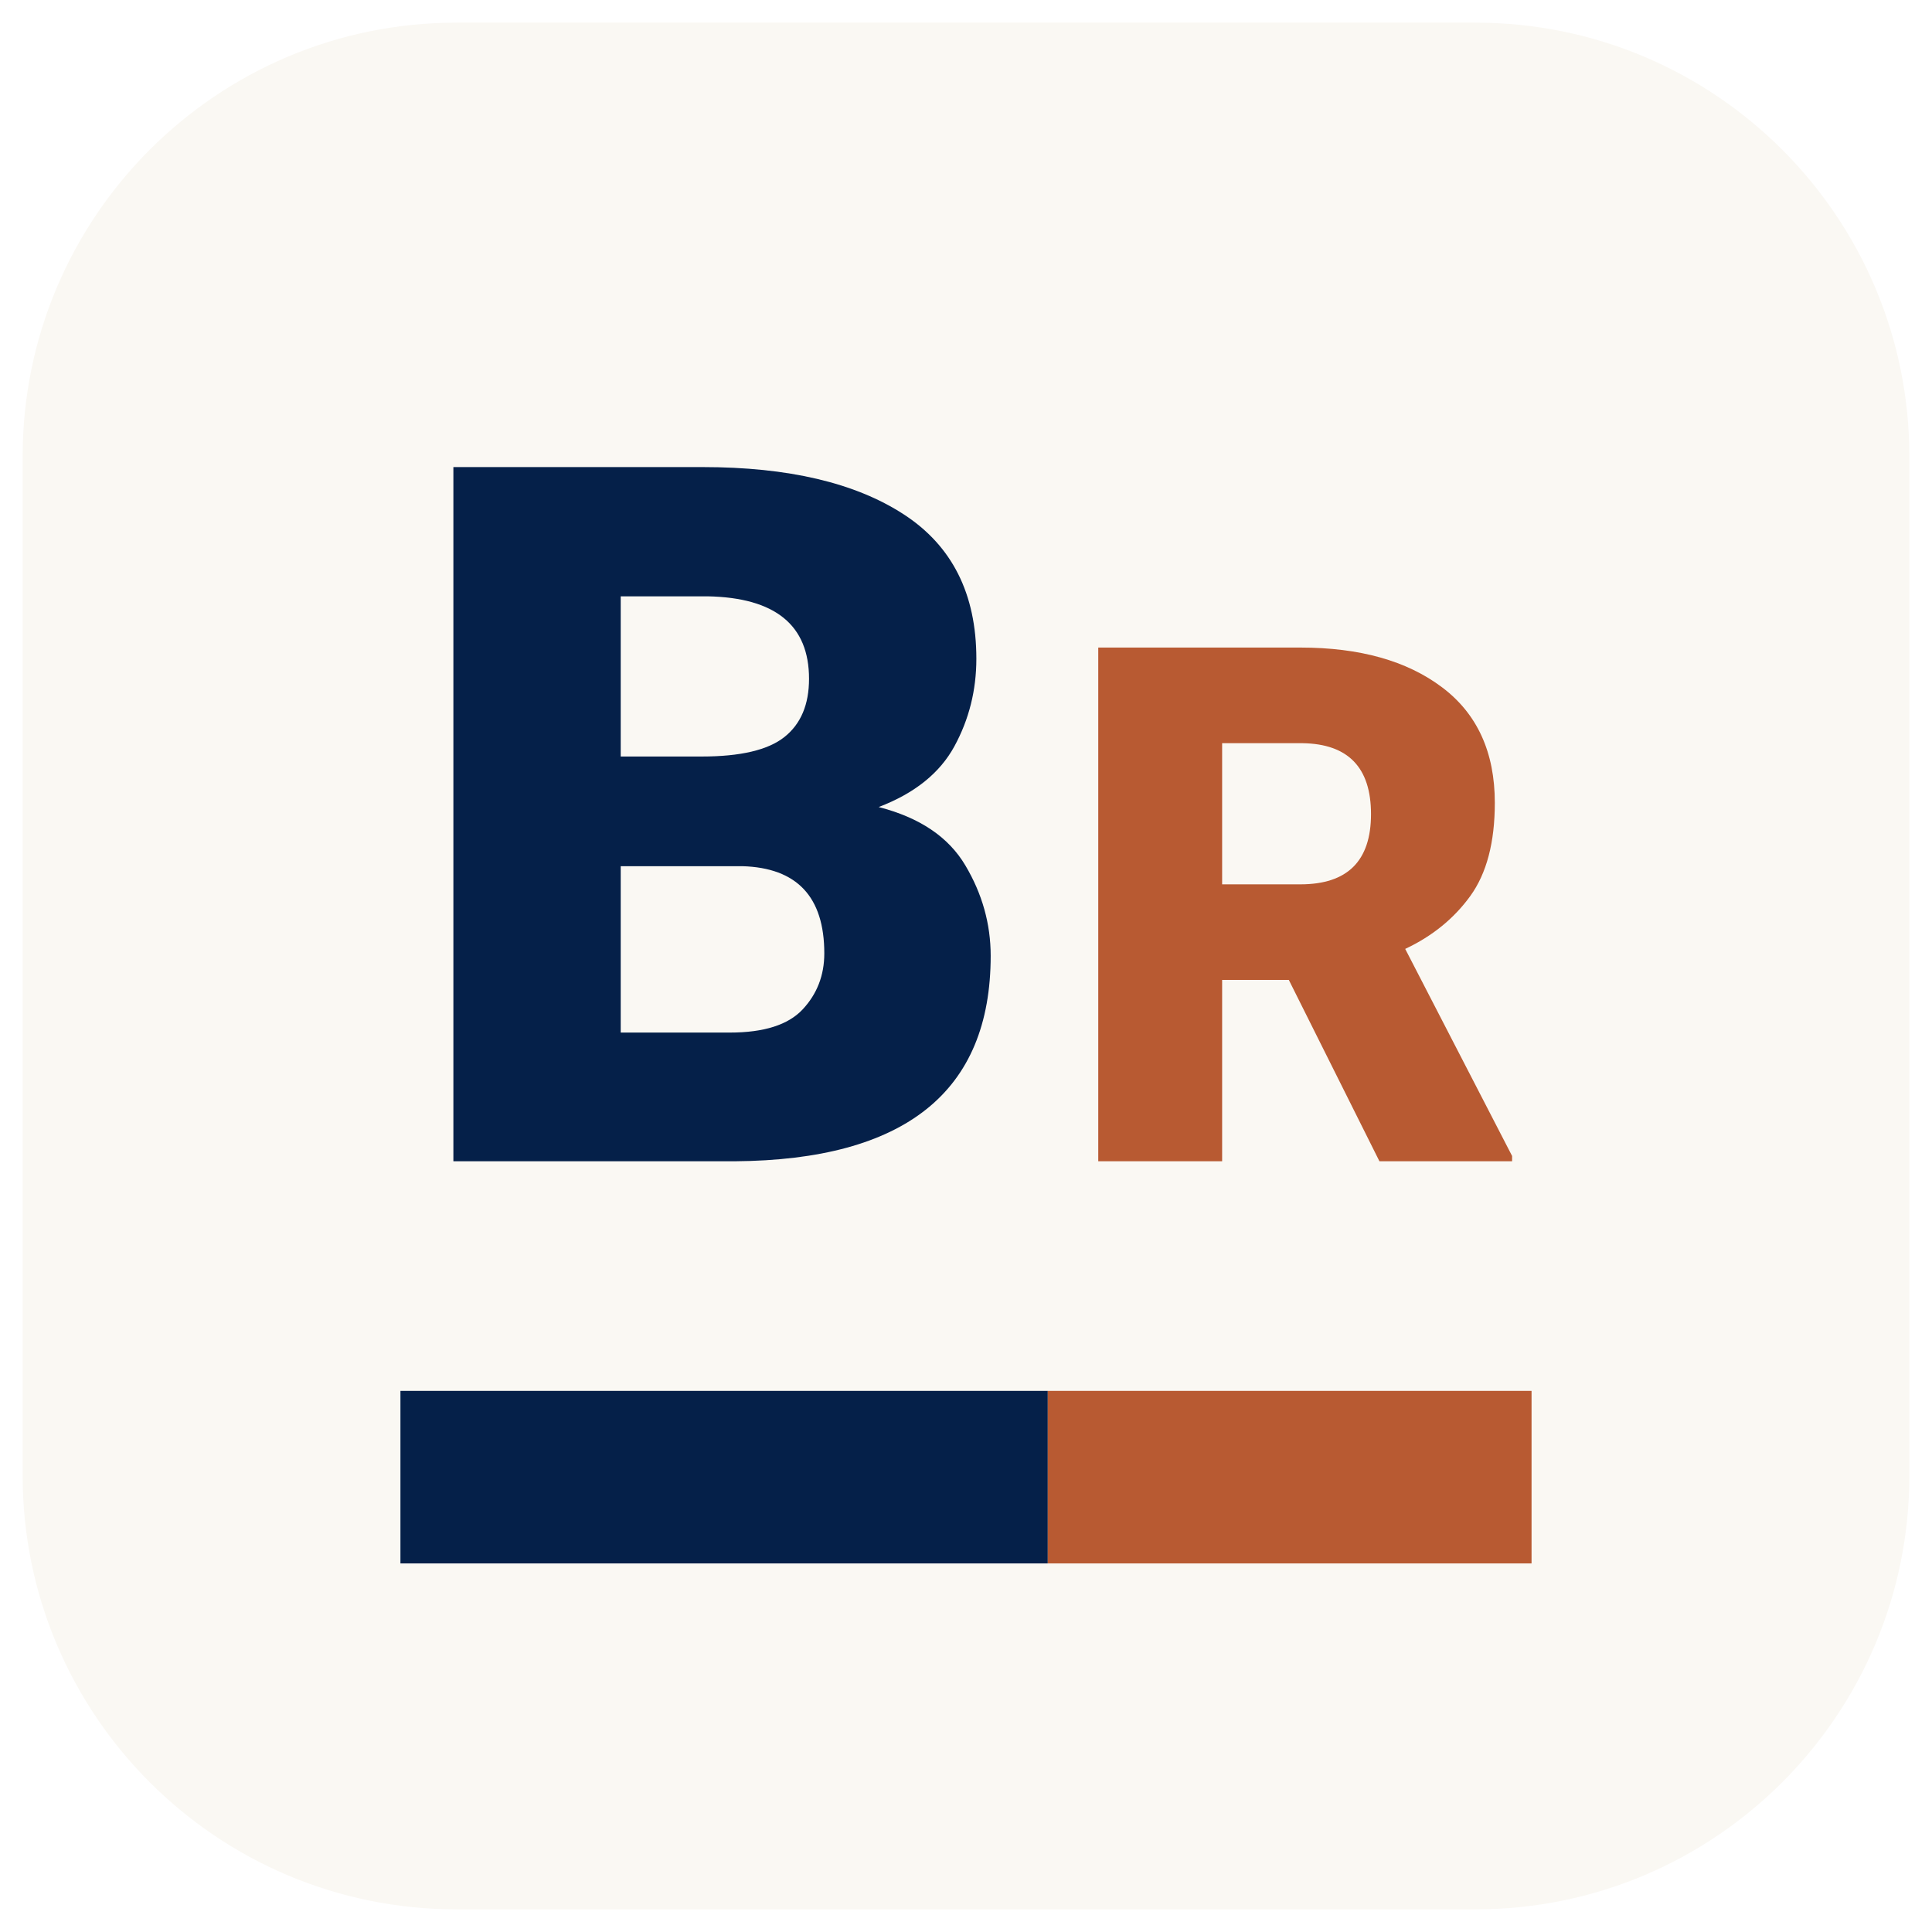
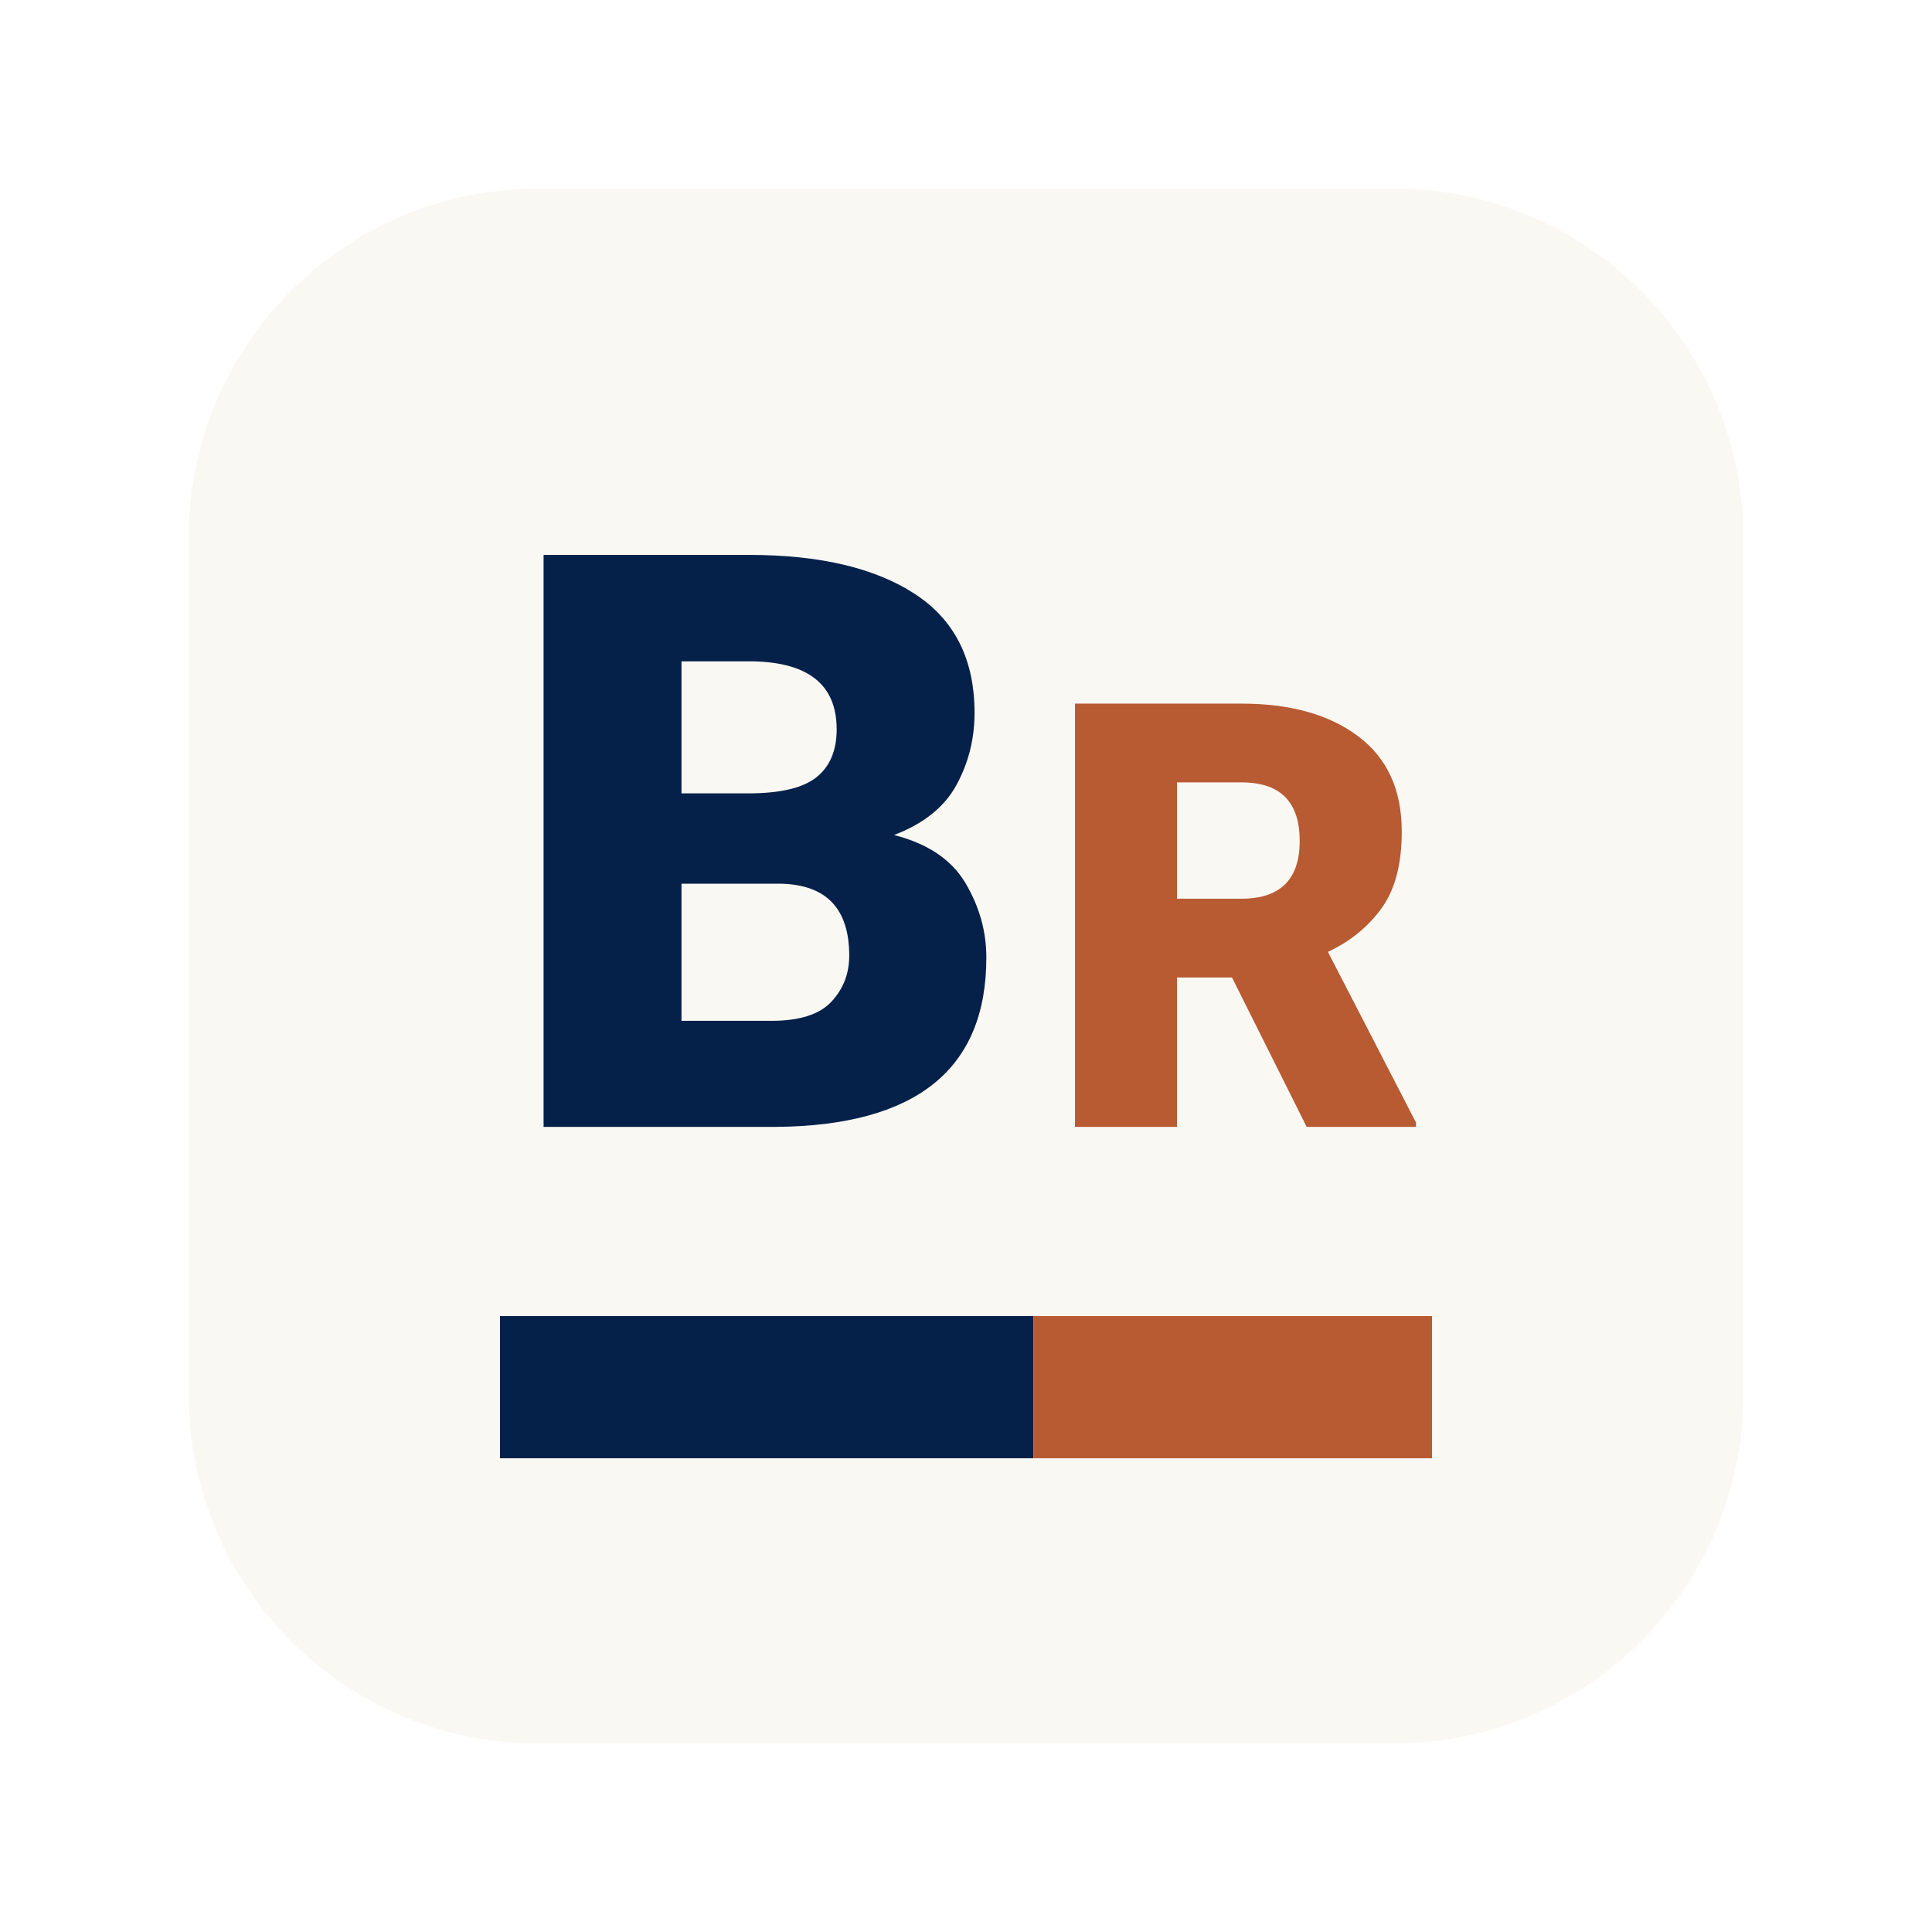
- <svg xmlns="http://www.w3.org/2000/svg" viewBox="0 0 512 512" width="1024" height="1024" role="img" aria-label="BioRouter BR app icon">
-   <rect x="6" y="6" width="500" height="500" rx="115" fill="#faf8f3" />
-   <g transform="translate(106.12 307.75)" font-family="-apple-system, BlinkMacSystemFont, 'Segoe UI', system-ui, Roboto, sans-serif" font-weight="800">
-     <text x="0" y="0" font-size="258.761" fill="#052049">B</text>
-     <text x="174.555" y="0" font-size="191.483" fill="#b85a32">R</text>
-     <rect x="0" y="60.848" width="171.555" height="45.725" fill="#052049" />
-     <rect x="171.555" y="60.848" width="128.202" height="45.725" fill="#b85a32" />
+ <svg xmlns="http://www.w3.org/2000/svg" viewBox="0 0 1024 1024" width="1024" height="1024" role="img" aria-label="BioRouter BR app icon">
+   <rect x="100" y="100" width="824" height="824" rx="185" fill="#faf8f3" />
+   <g transform="translate(265 597.28)" font-family="-apple-system, BlinkMacSystemFont, 'Segoe UI', system-ui, Roboto, sans-serif" font-weight="800">
+     <text x="0" y="0" font-size="426.438" fill="#052049">B</text>
+     <text x="287.666" y="0" font-size="315.564" fill="#b85a32">R</text>
+     <rect x="0" y="100.278" width="282.723" height="75.355" fill="#052049" />
+     <rect x="282.723" y="100.278" width="211.277" height="75.355" fill="#b85a32" />
  </g>
</svg>
